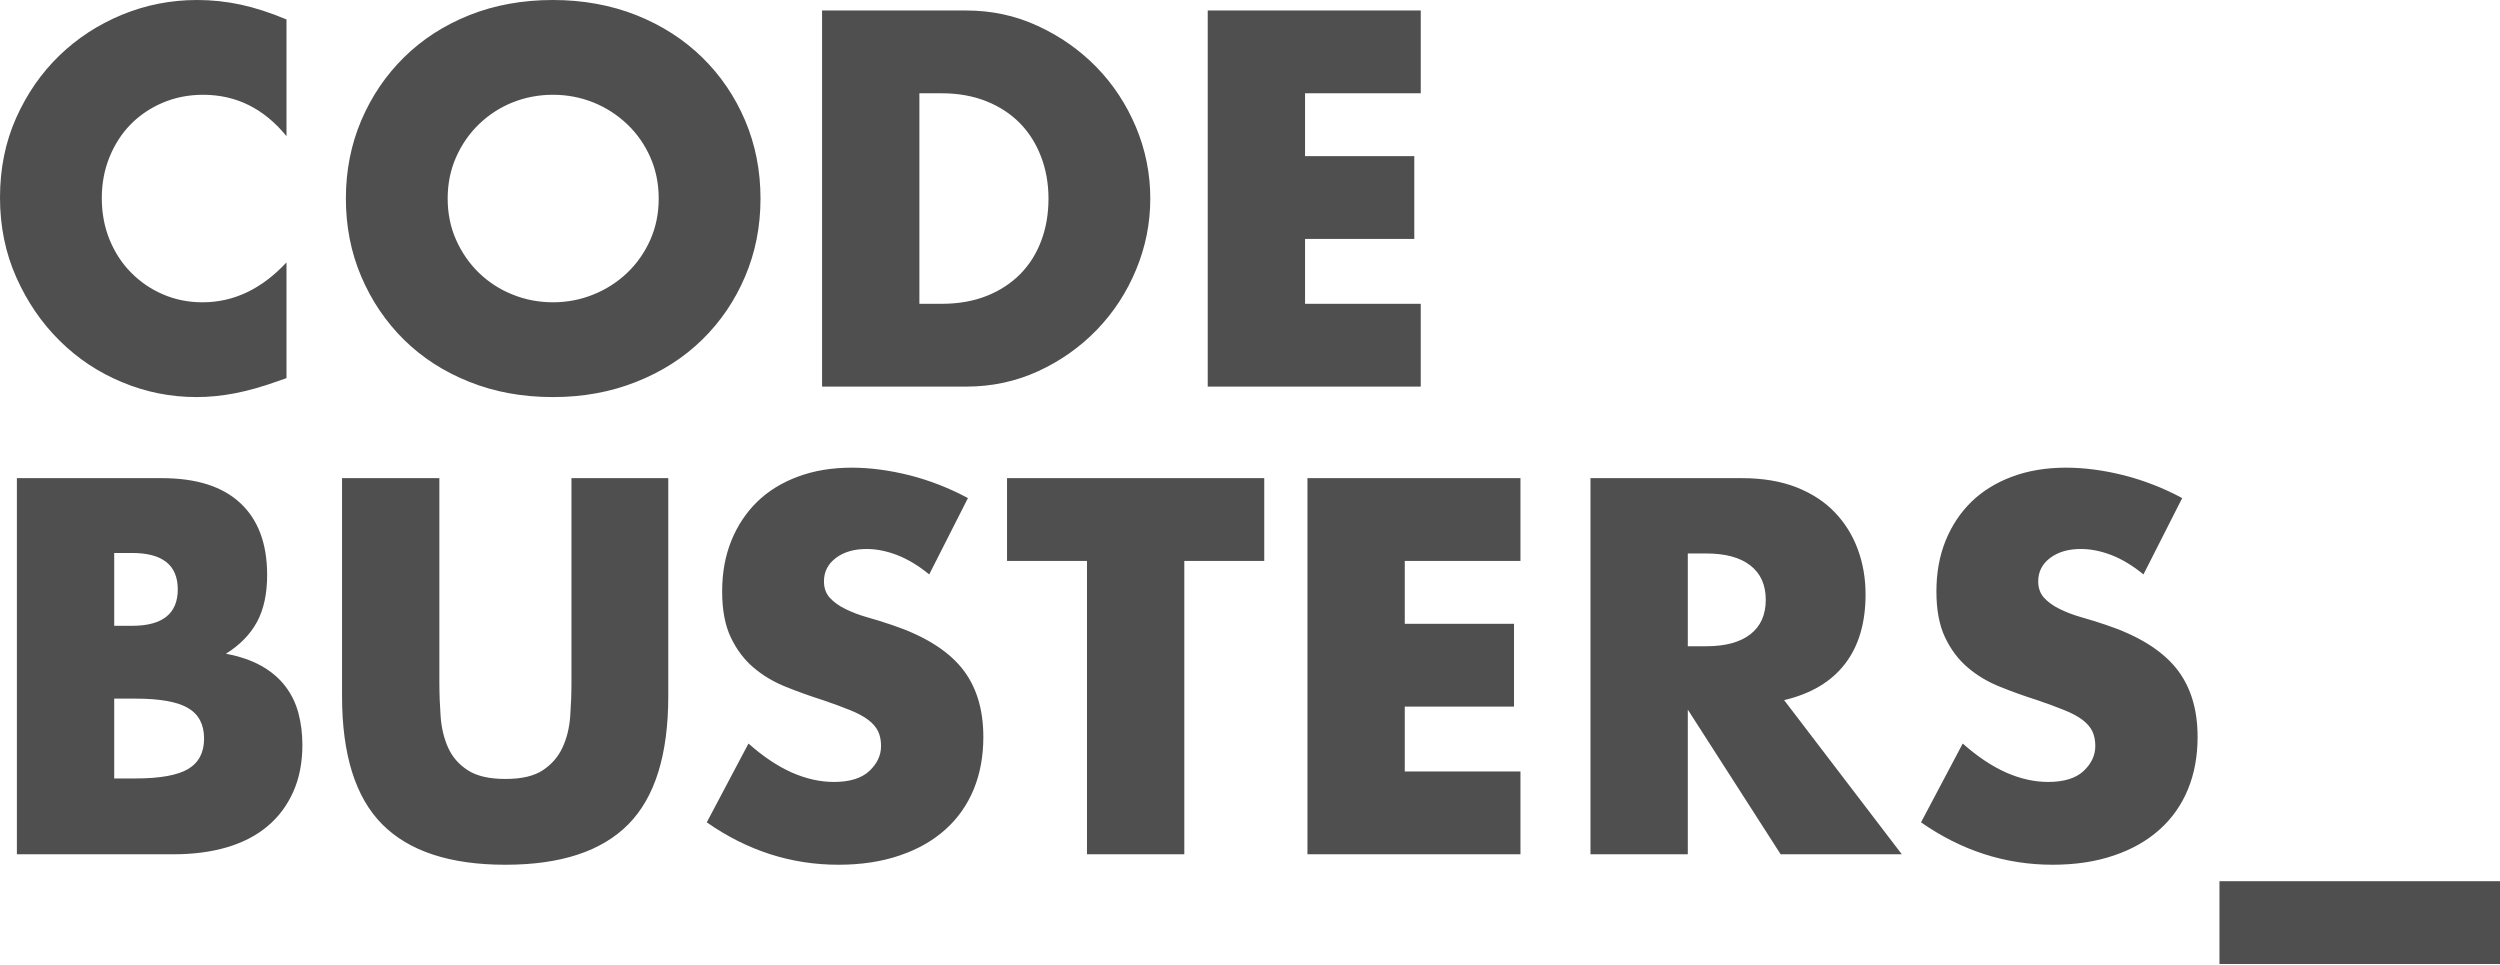
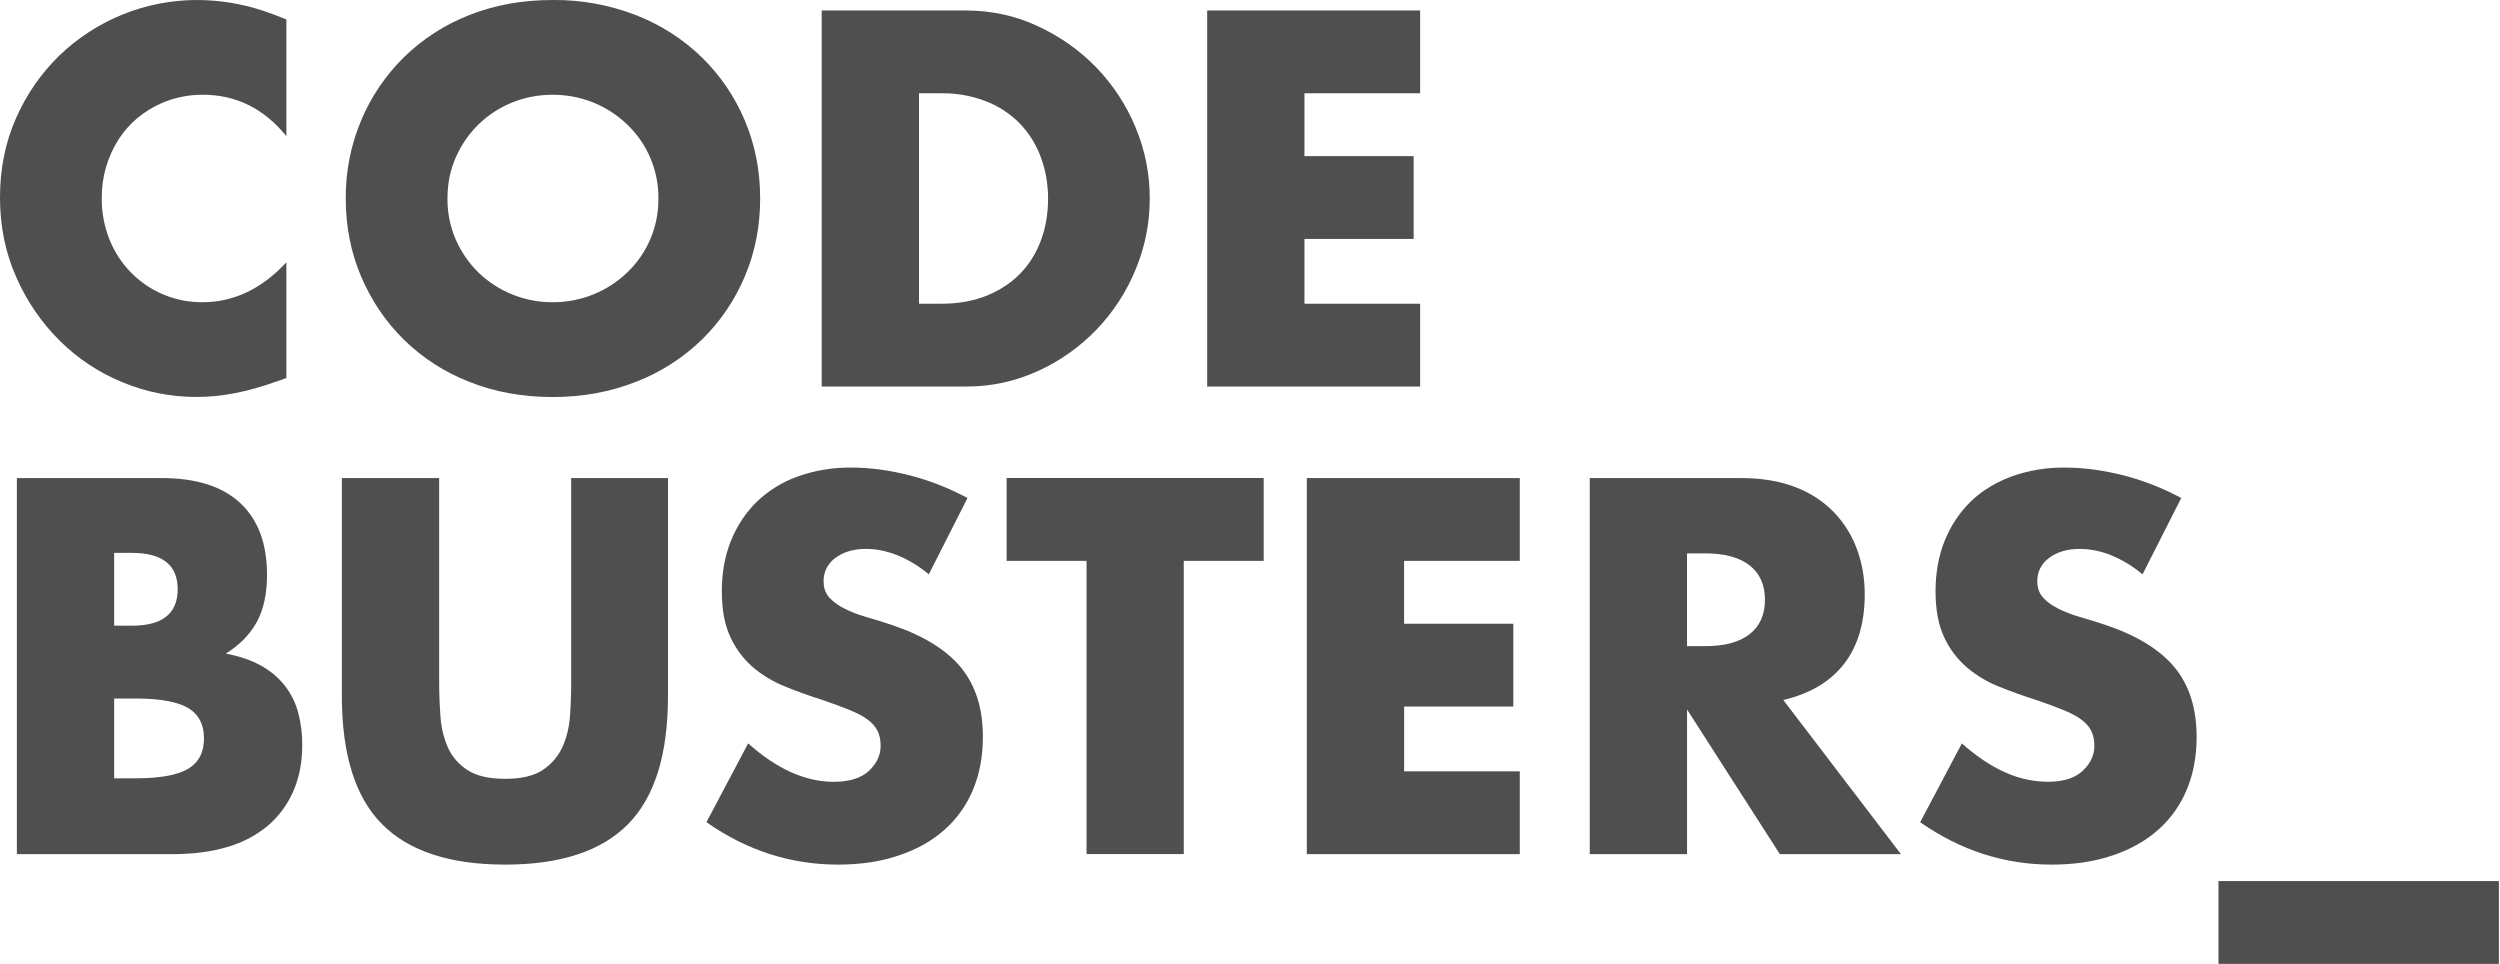
- <svg xmlns="http://www.w3.org/2000/svg" xmlns:xlink="http://www.w3.org/1999/xlink" width="542" height="209">
-   <use xlink:href="#a" fill="#4F4F4F" />
+ <svg xmlns="http://www.w3.org/2000/svg" xmlns:xlink="http://www.w3.org/1999/xlink" width="83" height="32">
+   <use xlink:href="#path0_fill" fill="#4F4F4F" />
  <defs>
-     <path id="a" fill-rule="evenodd" d="M44.03 20.548c7.175 0 13.203 2.985 18.084 8.976V4.218c-3.444-1.45-6.728-2.51-9.85-3.2A45.053 45.053 0 0 0 42.738 0c-5.67 0-11.088 1.06-16.255 3.18-5.168 2.14-9.706 5.083-13.618 8.868C8.952 15.833 5.83 20.354 3.5 25.566 1.166 30.8 0 36.554 0 42.826 0 49.1 1.185 54.875 3.553 60.174c2.368 5.3 5.507 9.885 9.42 13.735 3.91 3.872 8.432 6.857 13.563 8.977 5.13 2.14 10.495 3.2 16.094 3.2 2.727 0 5.49-.28 8.29-.82 2.798-.542 5.81-1.386 9.04-2.532l2.154-.757v-25.09c-5.383 5.775-11.447 8.652-18.193 8.652-3.084 0-5.956-.584-8.61-1.73a21.701 21.701 0 0 1-6.944-4.76c-1.974-2.01-3.516-4.39-4.63-7.137-1.112-2.746-1.668-5.73-1.668-8.975 0-3.18.556-6.122 1.67-8.87 1.112-2.745 2.636-5.103 4.575-7.093 1.937-1.968 4.252-3.547 6.943-4.693 2.69-1.148 5.614-1.732 8.773-1.732zm54.855 31.47c-1.22-2.746-1.83-5.73-1.83-8.975 0-3.245.61-6.23 1.83-8.976 1.22-2.747 2.87-5.126 4.952-7.138a22.622 22.622 0 0 1 7.266-4.716c2.762-1.104 5.688-1.666 8.774-1.666 3.085 0 6.01.563 8.773 1.666a23.255 23.255 0 0 1 7.32 4.715c2.117 2.01 3.785 4.39 5.006 7.137 1.22 2.746 1.83 5.73 1.83 8.976 0 3.244-.61 6.23-1.83 8.976-1.22 2.724-2.89 5.125-5.005 7.137a22.887 22.887 0 0 1-7.32 4.694c-2.762 1.125-5.688 1.688-8.773 1.688-3.086 0-6.012-.563-8.774-1.688a22.249 22.249 0 0 1-7.266-4.693c-2.082-2.012-3.732-4.412-4.952-7.138zM78.323 26.11c-2.223 5.233-3.337 10.88-3.337 16.935 0 6.056 1.114 11.7 3.337 16.914 2.225 5.234 5.312 9.798 9.258 13.692 3.948 3.892 8.667 6.942 14.157 9.126 5.49 2.207 11.536 3.31 18.14 3.31 6.53 0 12.558-1.103 18.085-3.31 5.526-2.184 10.28-5.234 14.264-9.127 3.983-3.895 7.087-8.46 9.31-13.693 2.225-5.213 3.34-10.858 3.34-16.914 0-6.056-1.115-11.702-3.34-16.936-2.223-5.213-5.327-9.777-9.31-13.67-3.984-3.893-8.738-6.943-14.264-9.15C132.435 1.104 126.406 0 119.877 0c-6.604 0-12.65 1.103-18.14 3.288-5.49 2.206-10.21 5.256-14.156 9.15-3.945 3.892-7.032 8.456-9.257 13.67zm121 39.754h4.844c3.66 0 6.927-.584 9.796-1.73 2.87-1.147 5.293-2.747 7.267-4.76 1.974-2.01 3.48-4.41 4.52-7.2 1.04-2.77 1.562-5.82 1.562-9.13 0-3.243-.538-6.272-1.615-9.083-1.076-2.813-2.6-5.236-4.575-7.247-1.974-2.012-4.396-3.613-7.266-4.76-2.87-1.145-6.1-1.73-9.69-1.73h-4.843v45.64zm-21.1-63.59h31.22c5.526 0 10.71 1.102 15.555 3.352 4.844 2.228 9.08 5.212 12.703 8.91 3.624 3.72 6.477 8.047 8.56 12.98a39.683 39.683 0 0 1 3.12 15.53 39.78 39.78 0 0 1-3.068 15.4c-2.045 4.952-4.88 9.278-8.504 13.042-3.623 3.742-7.858 6.748-12.703 8.976-4.844 2.228-10.065 3.353-15.663 3.353h-31.218V2.27zm104.714 17.952h25.082V2.27h-46.183v81.545h46.182V65.862h-25.083v-14.06h23.683V33.85h-23.683V20.224zM24.76 168.768h4.63c5.31 0 9.112-.692 11.41-2.055 2.297-1.384 3.444-3.57 3.444-6.597 0-3.028-1.147-5.234-3.444-6.597-2.298-1.364-6.1-2.056-11.41-2.056h-4.63v17.304zm0-33.093h3.875c6.603 0 9.904-2.64 9.904-7.895 0-5.256-3.302-7.895-9.905-7.895H24.76v15.79zm-21.1-32.012h31.434c7.465 0 13.133 1.795 17.008 5.407 3.877 3.612 5.814 8.804 5.814 15.574 0 4.11-.736 7.505-2.207 10.21-1.472 2.703-3.715 4.995-6.73 6.877 3.015.564 5.582 1.45 7.698 2.64 2.116 1.19 3.84 2.66 5.167 4.39 1.33 1.73 2.278 3.678 2.853 5.84.575 2.164.862 4.456.862 6.922 0 3.807-.665 7.203-1.993 10.166-1.328 2.964-3.192 5.45-5.597 7.462-2.405 2.012-5.33 3.526-8.774 4.542-3.444 1.017-7.32 1.515-11.626 1.515H3.66v-81.544zm91.594 44.34v-44.34h-21.1v47.26c0 12.697 2.907 21.955 8.72 27.795 5.814 5.84 14.712 8.76 26.697 8.76 11.987 0 20.868-2.92 26.645-8.76 5.776-5.84 8.666-15.098 8.666-27.794v-47.26h-20.99v44.34c0 2.38-.092 4.802-.27 7.29-.18 2.486-.736 4.757-1.67 6.77-.93 2.01-2.35 3.654-4.25 4.91-1.902 1.275-4.613 1.902-8.13 1.902-3.514 0-6.243-.627-8.18-1.903-1.938-1.255-3.355-2.9-4.252-4.91-.898-2.012-1.437-4.283-1.616-6.77-.178-2.487-.268-4.91-.268-7.29zm106.203-23.467c-2.297-1.882-4.593-3.266-6.89-4.174-2.297-.887-4.52-1.34-6.674-1.34-2.728 0-4.952.647-6.674 1.945-1.724 1.298-2.585 2.985-2.585 5.083 0 1.428.43 2.64 1.292 3.57.86.93 1.99 1.75 3.39 2.422 1.4.692 2.978 1.297 4.737 1.795 1.76.497 3.5 1.038 5.22 1.622 6.89 2.292 11.934 5.385 15.126 9.235 3.193 3.872 4.79 8.89 4.79 15.097 0 4.175-.7 7.96-2.098 11.356-1.4 3.374-3.445 6.294-6.136 8.695-2.692 2.423-5.992 4.304-9.904 5.623-3.912 1.34-8.343 2.012-13.295 2.012-10.263 0-19.772-3.072-28.528-9.193l9.042-17.087c3.16 2.812 6.28 4.888 9.366 6.273 3.085 1.363 6.136 2.056 9.15 2.056 3.445 0 6.01-.8 7.697-2.38 1.686-1.6 2.53-3.396 2.53-5.407 0-1.234-.216-2.294-.646-3.202-.432-.887-1.15-1.73-2.154-2.487-1.006-.756-2.315-1.45-3.93-2.098-1.614-.65-3.57-1.384-5.867-2.163-2.728-.866-5.4-1.817-8.02-2.877-2.62-1.038-4.952-2.423-6.998-4.154-2.045-1.73-3.696-3.915-4.952-6.554-1.255-2.617-1.884-5.948-1.884-9.993s.663-7.7 1.993-10.988c1.327-3.266 3.19-6.078 5.596-8.435 2.405-2.336 5.346-4.153 8.827-5.45 3.482-1.3 7.374-1.947 11.68-1.947 4.02 0 8.218.562 12.595 1.665a55.844 55.844 0 0 1 12.596 4.93l-8.397 16.548zm55.3 60.67v-63.59h17.332v-17.953h-55.764v17.953h17.332v63.59h21.1zm72.88-63.59h-25.082v13.626h23.683v17.953h-23.683v14.06h25.082v17.952h-46.182v-81.544h46.182v17.953zm40.26 18.493h-3.982v-20.117h3.983c4.162 0 7.357.865 9.58 2.596 2.225 1.73 3.338 4.217 3.338 7.46 0 3.246-1.113 5.733-3.337 7.463-2.225 1.73-5.42 2.596-9.582 2.596zm16.148 45.097h26.267L386.8 151.79c5.812-1.386 10.21-3.98 13.186-7.853 2.978-3.85 4.468-8.89 4.468-15.075 0-3.46-.556-6.706-1.67-9.734-1.112-3.028-2.76-5.71-4.95-8.002-2.19-2.315-4.97-4.132-8.344-5.473-3.373-1.32-7.32-1.99-11.84-1.99h-32.835v81.544h21.1v-31.363l20.13 31.363zm78.662-60.67c-2.297-1.883-4.593-3.267-6.89-4.175-2.297-.887-4.52-1.34-6.674-1.34-2.728 0-4.952.647-6.674 1.945-1.724 1.298-2.585 2.985-2.585 5.083 0 1.428.43 2.64 1.292 3.57.86.93 1.99 1.75 3.39 2.422 1.4.692 2.978 1.297 4.737 1.795 1.76.497 3.5 1.038 5.22 1.622 6.89 2.292 11.934 5.385 15.126 9.235 3.193 3.872 4.79 8.89 4.79 15.097 0 4.175-.7 7.96-2.1 11.356-1.398 3.374-3.443 6.294-6.134 8.695-2.692 2.423-5.992 4.304-9.904 5.623-3.912 1.34-8.344 2.012-13.295 2.012-10.263 0-19.77-3.072-28.528-9.193l9.042-17.087c3.16 2.812 6.28 4.888 9.366 6.273 3.085 1.363 6.136 2.056 9.15 2.056 3.445 0 6.01-.8 7.697-2.38 1.686-1.6 2.53-3.396 2.53-5.407 0-1.234-.216-2.294-.646-3.202-.432-.887-1.15-1.73-2.154-2.487-1.006-.756-2.315-1.45-3.93-2.098-1.614-.65-3.57-1.384-5.866-2.163-2.728-.866-5.4-1.817-8.02-2.877-2.62-1.038-4.952-2.423-6.998-4.154-2.045-1.73-3.696-3.915-4.95-6.554-1.257-2.617-1.885-5.948-1.885-9.993s.663-7.7 1.99-10.988c1.33-3.266 3.194-6.078 5.6-8.435 2.404-2.336 5.345-4.153 8.826-5.45 3.482-1.3 7.374-1.947 11.68-1.947 4.02 0 8.218.562 12.595 1.665a55.844 55.844 0 0 1 12.596 4.93l-8.397 16.548zm16.47 66.51H542V209h-60.822v-17.953z" />
+     <path id="path0_fill" fill-rule="evenodd" d="M6.74 3.146c1.098 0 2.02.457 2.768 1.374V.646A10.641 10.641 0 0 0 8.714.35 7.027 7.027 0 0 0 6.542 0a6.593 6.593 0 0 0-4.573 1.845 6.595 6.595 0 0 0-1.433 2.07C.179 4.714 0 5.596 0 6.556s.181 1.845.544 2.656a6.82 6.82 0 0 0 1.442 2.103 6.388 6.388 0 0 0 2.076 1.374c.785.328 1.606.49 2.463.49.418 0 .84-.043 1.269-.125.428-.083.89-.212 1.384-.388l.33-.116V8.71c-.824.884-1.753 1.324-2.785 1.324a3.29 3.29 0 0 1-2.381-.993 3.321 3.321 0 0 1-.709-1.093 3.624 3.624 0 0 1-.255-1.374 3.574 3.574 0 0 1 .555-1.94 3.199 3.199 0 0 1 .607-.697 3.387 3.387 0 0 1 .856-.526 3.39 3.39 0 0 1 1.343-.265zm8.396 4.819a3.342 3.342 0 0 1-.28-1.375c0-.496.093-.954.28-1.374a3.451 3.451 0 0 1 1.87-1.815c.423-.169.871-.255 1.343-.255.473 0 .92.086 1.343.255.423.172.797.414 1.12.722a3.343 3.343 0 0 1 1.046 2.467 3.343 3.343 0 0 1-1.045 2.467c-.324.308-.698.55-1.12.72-.424.171-.872.257-1.344.257a3.528 3.528 0 0 1-2.455-.977 3.49 3.49 0 0 1-.758-1.092zM11.99 3.997a6.562 6.562 0 0 0-.511 2.593c0 .927.17 1.792.51 2.59.341.801.814 1.5 1.418 2.096a6.43 6.43 0 0 0 2.167 1.398c.84.338 1.765.507 2.776.507 1 0 1.922-.17 2.769-.507a6.502 6.502 0 0 0 2.183-1.398 6.397 6.397 0 0 0 1.425-2.096c.34-.798.51-1.663.51-2.59 0-.927-.17-1.791-.51-2.593a6.422 6.422 0 0 0-1.425-2.093 6.564 6.564 0 0 0-2.183-1.4A7.465 7.465 0 0 0 18.349 0c-1.01 0-1.936.169-2.776.503a6.492 6.492 0 0 0-2.167 1.401 6.485 6.485 0 0 0-1.417 2.093zm18.52 6.087h.742c.56 0 1.06-.09 1.5-.265a3.37 3.37 0 0 0 .824-.47 2.899 2.899 0 0 0 .288-.258c.302-.308.533-.676.692-1.103.16-.424.24-.891.24-1.398 0-.194-.014-.383-.039-.567a3.695 3.695 0 0 0-.209-.823 3.194 3.194 0 0 0-.7-1.11 3.204 3.204 0 0 0-1.113-.728 3.967 3.967 0 0 0-1.483-.265h-.741v6.987zM27.28.348h4.779c.846 0 1.64.169 2.38.513.742.341 1.39.798 1.945 1.365a6.37 6.37 0 0 1 1.31 1.987c.319.758.478 1.55.478 2.377 0 .818-.156 1.603-.47 2.358a6.334 6.334 0 0 1-3.246 3.372 5.667 5.667 0 0 1-2.397.513H27.28V.348zm16.028 2.749h3.84V.347h-7.07v12.486h7.07v-2.749h-3.84V7.932h3.625V5.183h-3.625V3.097zM3.79 25.84h.708c.813 0 1.395-.106 1.747-.315.352-.211.527-.546.527-1.01 0-.463-.175-.801-.527-1.01-.352-.208-.934-.314-1.747-.314H3.79v2.649zm0-5.067h.593c1.01 0 1.516-.404 1.516-1.209 0-.804-.505-1.208-1.516-1.208H3.79v2.417zM.56 15.872h4.812c1.142 0 2.01.275 2.603.828.593.553.89 1.348.89 2.384 0 .63-.113 1.15-.338 1.563-.225.414-.568.765-1.03 1.053.462.087.855.222 1.178.404.324.183.588.408.791.673.204.265.35.563.437.894a4.1 4.1 0 0 1 .132 1.06c0 .582-.102 1.102-.305 1.556a3.142 3.142 0 0 1-.857 1.143 3.69 3.69 0 0 1-1.343.695 5.113 5.113 0 0 1-.84.174c-.296.039-.61.058-.94.058H.56V15.872zm14.02 6.789v-6.79h-3.23v7.237c0 1.944.446 3.361 1.335 4.255.89.895 2.252 1.342 4.087 1.342s3.194-.447 4.078-1.342c.884-.894 1.327-2.311 1.327-4.255v-7.236h-3.214v6.789a14.91 14.91 0 0 1-.04 1.116c-.028.38-.113.728-.256 1.036-.143.308-.36.56-.651.752-.291.195-.706.292-1.244.292s-.956-.096-1.252-.292a1.717 1.717 0 0 1-.651-.752 2.9 2.9 0 0 1-.227-.83 3.612 3.612 0 0 1-.02-.206 15.942 15.942 0 0 1-.04-.87l-.001-.137v-.11zm16.256-3.593a3.99 3.99 0 0 0-1.055-.64l-.054-.02a2.982 2.982 0 0 0-.075-.027l-.03-.01-.05-.016a3.076 3.076 0 0 0-.236-.064 2.578 2.578 0 0 0-.576-.068c-.418 0-.758.1-1.022.298a.929.929 0 0 0-.395.778c0 .093.011.18.035.26a.718.718 0 0 0 .162.287 1.7 1.7 0 0 0 .52.37c.034.018.069.035.105.05l.063.029a3.818 3.818 0 0 0 .294.114c.084.03.172.057.262.083.27.076.536.159.8.248 1.054.351 1.826.825 2.315 1.414.488.593.733 1.361.733 2.312 0 .639-.107 1.218-.322 1.738a3.621 3.621 0 0 1-.939 1.332c-.412.37-.917.659-1.516.86-.598.206-1.277.309-2.035.309-1.57 0-3.026-.47-4.366-1.408l1.384-2.616c.483.43.961.748 1.433.96.473.209.94.315 1.401.315.527 0 .92-.123 1.178-.364.258-.245.387-.52.387-.828 0-.189-.032-.351-.098-.49a1.073 1.073 0 0 0-.33-.381 1.916 1.916 0 0 0-.218-.14 3.308 3.308 0 0 0-.384-.181c-.247-.1-.546-.212-.897-.332a16.826 16.826 0 0 1-1.228-.44 3.954 3.954 0 0 1-.866-.475 2.955 2.955 0 0 1-.963-1.165c-.192-.4-.288-.91-.288-1.53 0-.619.101-1.178.304-1.682.204-.5.49-.93.857-1.291a3.829 3.829 0 0 1 1.351-.835 5.083 5.083 0 0 1 1.788-.298c.616 0 1.258.086 1.928.255.67.172 1.313.424 1.928.755l-1.285 2.534zm8.465 9.289V18.62h2.653v-2.75H33.42v2.75h2.653v9.736h3.23zm11.155-9.736h-3.84v2.086h3.626v2.749h-3.625v2.152h3.84v2.749h-7.07V15.872h7.07v2.748zm6.163 2.831h-.61v-3.08h.61c.638 0 1.127.133 1.467.398.34.264.51.645.51 1.142 0 .497-.17.878-.51 1.143-.34.265-.83.397-1.466.397zm2.472 6.905h4.02l-3.905-5.117c.89-.212 1.563-.609 2.019-1.202.456-.59.684-1.36.684-2.308 0-.53-.085-1.027-.256-1.49a3.508 3.508 0 0 0-.758-1.226 3.508 3.508 0 0 0-1.277-.837c-.516-.202-1.12-.305-1.812-.305H52.78v12.485h3.23v-4.802l3.081 4.802zm12.04-9.29a3.991 3.991 0 0 0-1.054-.638 2.83 2.83 0 0 0-1.022-.206c-.417 0-.758.1-1.021.298a.928.928 0 0 0-.396.778c0 .127.022.242.066.344a.721.721 0 0 0 .132.203c.056.06.12.118.19.172.096.073.206.14.33.199.213.106.455.199.724.275a16.402 16.402 0 0 1 .8.248c1.054.351 1.826.825 2.315 1.414.488.593.733 1.361.733 2.312 0 .639-.107 1.218-.322 1.738a3.621 3.621 0 0 1-.939 1.332c-.412.37-.917.659-1.516.86-.599.206-1.277.309-2.035.309-1.57 0-3.026-.47-4.366-1.408l1.384-2.616c.483.43.961.748 1.433.96a3.45 3.45 0 0 0 1.558.311c.45-.022.79-.143 1.021-.36.258-.245.387-.52.387-.828 0-.189-.033-.351-.099-.49a.971.971 0 0 0-.2-.27 1.356 1.356 0 0 0-.13-.111 1.89 1.89 0 0 0-.193-.127 3.24 3.24 0 0 0-.408-.194c-.247-.1-.546-.212-.897-.332a16.826 16.826 0 0 1-1.228-.44 3.826 3.826 0 0 1-1.071-.636 2.955 2.955 0 0 1-.758-1.003c-.192-.401-.289-.911-.289-1.53 0-.62.102-1.18.305-1.683.204-.5.489-.93.857-1.291.144-.14.3-.268.47-.383.263-.18.557-.33.881-.452a5.083 5.083 0 0 1 1.788-.298c.615 0 1.258.086 1.928.255.67.172 1.313.424 1.928.755l-1.285 2.534zm2.522 10.184h9.31V32h-9.31V29.25z" />
  </defs>
</svg>
